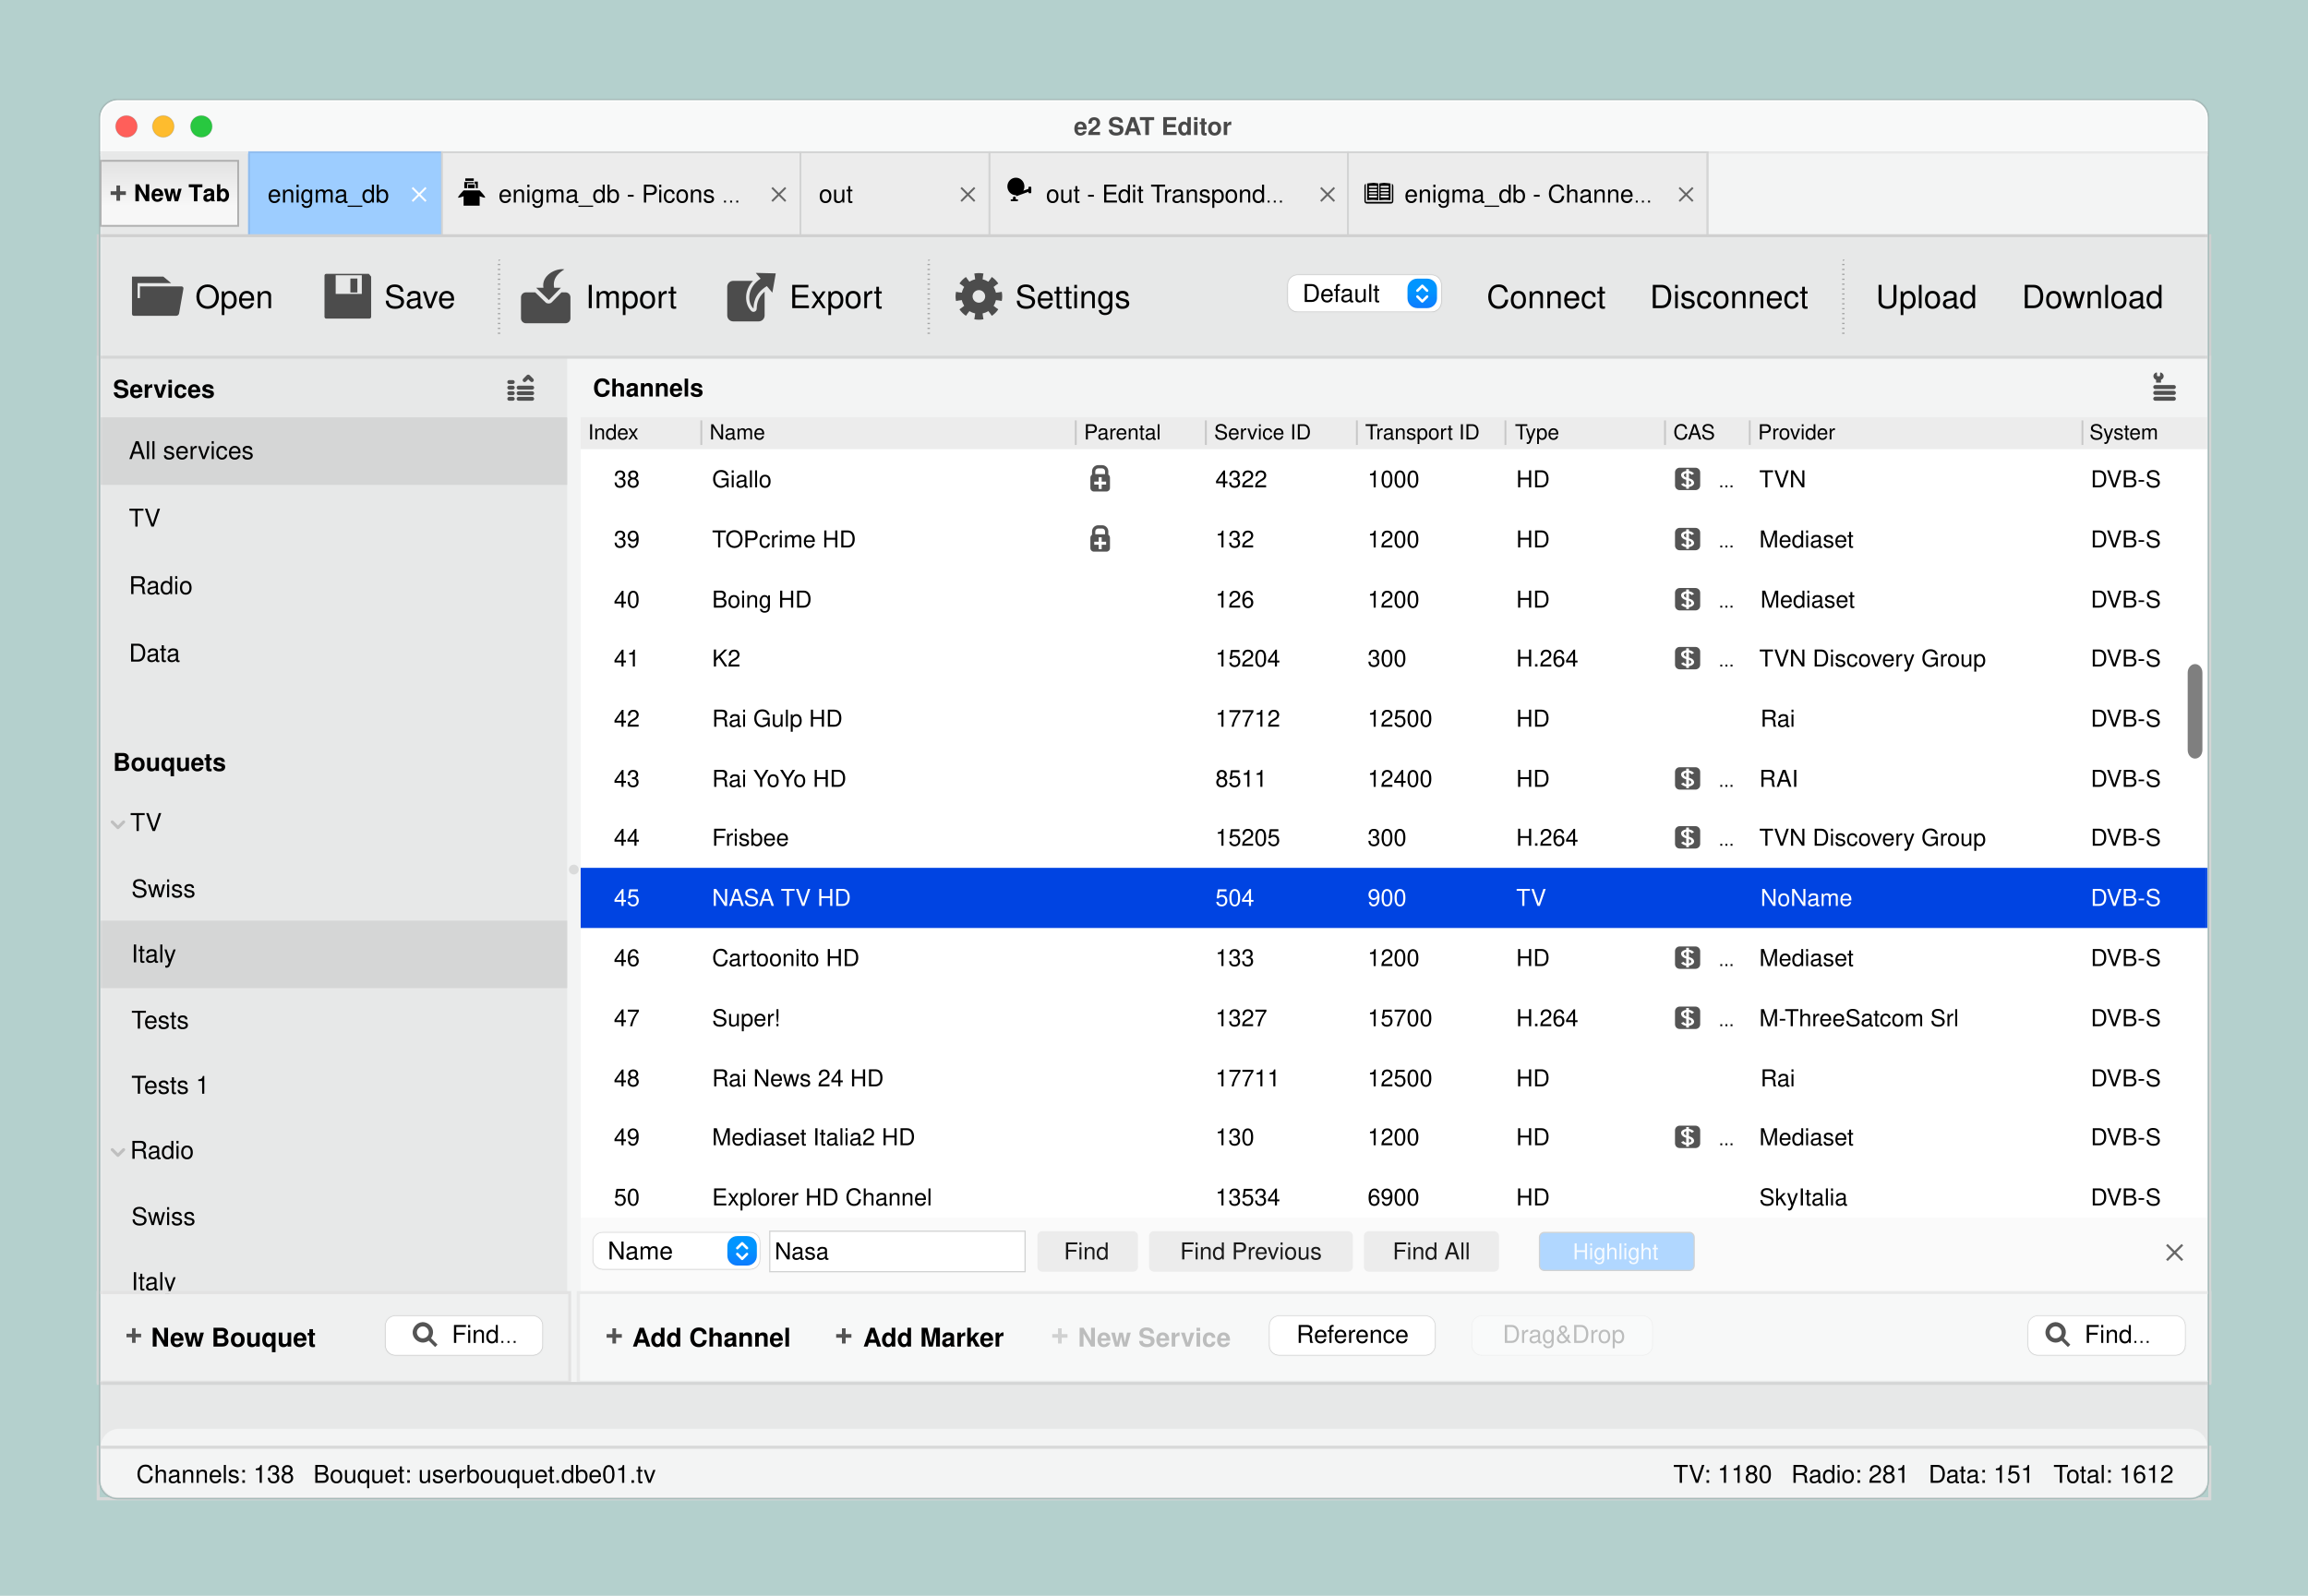
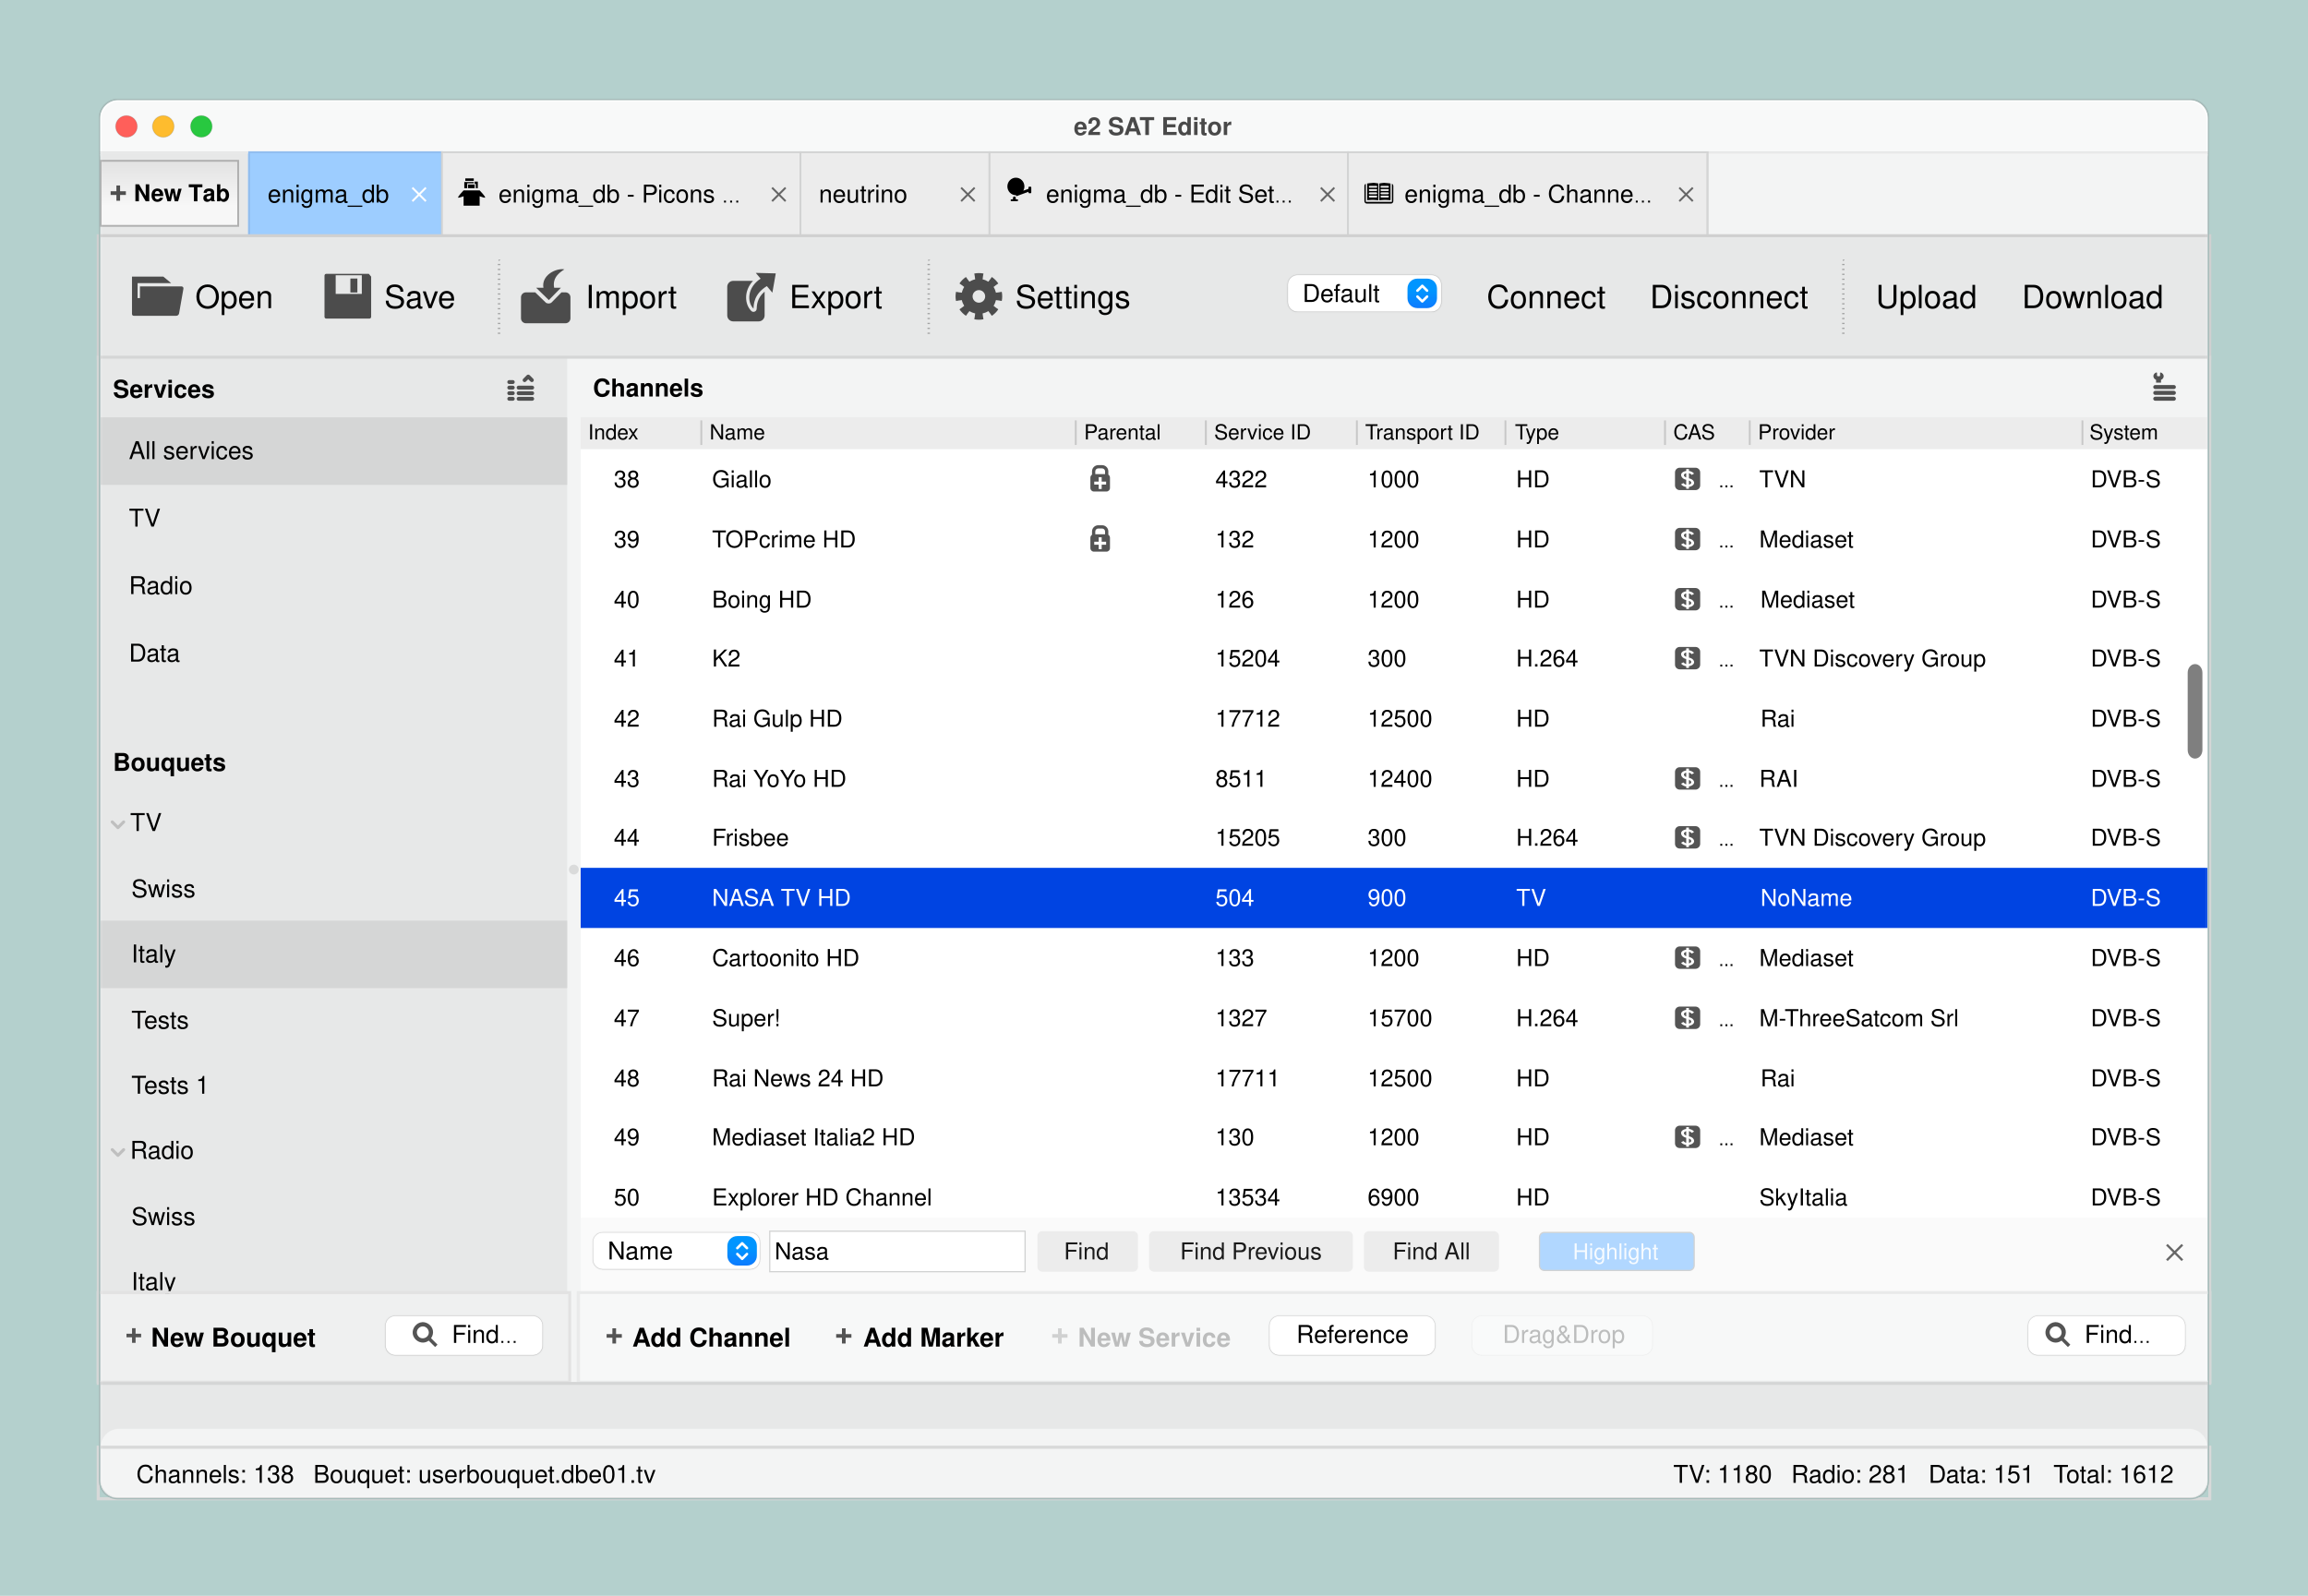
<svg xmlns="http://www.w3.org/2000/svg" viewBox="0 0 1880 1300" style="pointer-events:none;user-select:none">
  <defs>
    <symbol id="aad">
      <path d="M37.75 37.75h18.127v-11.5h-18.127c0 0 0-18.127 0-18.127h-11.5v18.127c0 0-18.127 0-18.127 0v11.5h18.127c0 0 0 18.127 0 18.127h11.5v-18.127z" />
    </symbol>
    <symbol id="cbw">
      <path d="M60 14.973l-3-0.522v35.716c-3.141-0.28-8.021-0.667-11-0.667-0.95 0-2.094 0.039-3.312 0.102-0.962 0.036-2.014 0.106-3.059 0.191-2.678 0.191-5.264 0.428-6.629 0.559v-35.901c0 0 6.61-1.451 9.963-1.451 4 0 14.037 1.451 14.037 1.451l3.001 0.522c1.769 0.819 2.999 2.61 2.999 4.687v32.68c0 2.848-2.312 5.16-5.16 5.16h-51.68c-2.848 0-5.16-2.312-5.16-5.16v-32.68c0-2.077 1.23-3.869 3-4.687l3-0.522c0 0 10.037-1.451 14.037-1.451 3.353 0 9.963 1.451 9.963 1.451v35.901c-1.366-0.131-3.951-0.368-6.629-0.559-1.045-0.085-2.097-0.155-3.059-0.191-1.218-0.063-2.362-0.102-3.312-0.102-2.979 0-7.859 0.387-11 0.667v-35.716l-3 0.522v38.765h56v-38.765zM28.5 42.5c0-1.104-0.896-2-2-2h-14c-1.104 0-2 0.896-2 2s0.896 2 2 2h14c1.104 0 2-0.896 2-2zM53.5 42.5c0-1.104-0.896-2-2-2h-14c-1.104 0-2 0.896-2 2s0.896 2 2 2h14c1.104 0 2-0.896 2-2zM28.5 35.5c0-1.104-0.896-2-2-2h-14c-1.104 0-2 0.896-2 2s0.896 2 2 2h14c1.104 0 2-0.896 2-2zM53.5 35.5c0-1.104-0.896-2-2-2h-14c-1.104 0-2 0.896-2 2s0.896 2 2 2h14c1.104 0 2-0.896 2-2zM28.5 28.5c0-1.104-0.896-2-2-2h-14c-1.104 0-2 0.896-2 2s0.896 2 2 2h14c1.104 0 2-0.896 2-2zM53.5 28.5c0-1.104-0.896-2-2-2h-14c-1.104 0-2 0.896-2 2s0.896 2 2 2h14c1.104 0 2-0.896 2-2zM28.5 21.5c0-1.104-0.896-2-2-2h-14c-1.104 0-2 0.896-2 2s0.896 2 2 2h14c1.104 0 2-0.896 2-2zM53.5 21.5c0-1.104-0.896-2-2-2h-14c-1.104 0-2 0.896-2 2s0.896 2 2 2h14c1.104 0 2-0.896 2-2z" />
    </symbol>
    <symbol id="cce">
      <path d="M62.328 7.276l-5.604-5.604-24.724 24.724c0 0-24.724-24.724-24.724-24.724l-5.604 5.604 24.724 24.724c0 0-24.724 24.724-24.724 24.724l5.604 5.604 24.724-24.724c0 0 24.724 24.724 24.724 24.724l5.604-5.604-24.724-24.724c0 0 24.724-24.724 24.724-24.724z" />
    </symbol>
    <symbol id="cdd">
      <path d="M11.087 56c-5.563 0-10.080-4.517-10.080-10.080v-27.84c0-5.563 4.517-10.080 10.080-10.080h33.84c5.564 0 10.080 4.517 10.080 10.080v27.84c0 5.52-4.446 10.009-9.95 10.079l-33.97 0.001zM30.853 14.994v-4.013h-5.793v4.048c-4.2 0.556-8.106 2.261-9.955 5.037-3.005 4.512 0.906 10.812 7.19 12.99 0.768 0.266 1.722 0.512 2.765 0.768v10.901c-2.614-0.587-4.538-2.424-6.16-3.803l-4.893 2.788 2.091 1.821c2.411 2.055 5.421 3.271 8.962 3.703v3.747h5.793v-3.783c8.228-1.147 14.043-6.861 9.643-12.981-0.763-1.061-1.821-2.027-2.998-2.881-1.734-1.258-4.155-1.986-6.645-2.64v-11.197c2.638 0.575 4.575 2.426 6.207 3.814l4.893-2.788-2.091-1.822c-2.421-2.064-5.447-3.281-9.009-3.709zM30.853 35.422v9.077c3.644-0.894 6.321-3.13 4.366-6.219-0.805-1.273-2.452-2.167-4.366-2.858zM25.060 19.742c-3.624 0.903-6.23 3.15-4.321 6.246 0.873 1.416 2.441 2.336 4.321 3.044v-9.29z" />
    </symbol>
    <symbol id="eet">
      <path d="M56.256 31.057h-42.438c-7.074 0-12.818 5.744-12.818 12.818v61.295c0 7.074 5.744 12.818 12.818 12.818h54.476c7.075 0 12.818-5.744 12.818-12.818v-51.051c-16.616 14.040-16.649 30.281-17.025 36.965-0.151 2.687-1.869 5.034-4.385 5.99s-5.359 0.343-7.257-1.565c-14.421-14.502-16.181-43.133 3.811-64.452zM57.293 90.694c-14.624-14.705-13.039-45.988 15.234-64.344l-10.365-12.362 42.838 1.084-7.263 41.344-11.808-14.082c-28.127 16.992-28.15 39.728-28.636 48.36z" />
    </symbol>
    <symbol id="ift">
      <path d="M87.8 55.714h8.488c5.912 0 10.712 4.753 10.712 10.606v45.074c0 5.854-4.8 10.606-10.712 10.606h-84.576c-5.912 0-10.712-4.752-10.712-10.606v-45.074c0-5.853 4.8-10.606 10.712-10.606h19.788l22.5 21.827c1.413 1.374 4.32 2.133 6.3 2.109 1.98-0.023 4.821-0.828 6.2-2.236l21.3-21.7zM93.982 6.385c-17.881-3.082-49.582 12.531-44.921 39.525h-15.517l27.127 26.376 25.847-26.376h-14.41c-4.833-24.162 15.844-35.121 21.874-39.525z" />
    </symbol>
    <symbol id="lgu">
      <path d="M56.25 57.423c0-2.388-1.939-4.327-4.327-4.327h-39.846c-2.388 0-4.327 1.939-4.327 4.327s1.939 4.327 4.327 4.327c0 0 39.846 0 39.846 0 2.388 0 4.327-1.939 4.327-4.327zM56.25 44.903c0-2.389-1.939-4.328-4.327-4.328h-39.846c-2.388 0-4.327 1.939-4.327 4.328 0 2.388 1.939 4.327 4.327 4.327 0 0 39.846 0 39.846 0 2.388 0 4.327-1.939 4.327-4.327zM56.25 32.382c0-2.388-1.939-4.327-4.327-4.327h-39.846c-2.388 0-4.327 1.939-4.327 4.327s1.939 4.327 4.327 4.327h39.846c2.388 0 4.327-1.939 4.327-4.327zM13.803 19.471v3.446h10.579v-5.844c0.837-0.373 1.624-0.848 2.343-1.41 2.237-1.745 3.347-4.068 3.371-6.392s-1.039-4.671-3.239-6.471v0c-0.887-0.725-1.951-1.273-3.024-1.702l-1.372 0.918-0.062 6.154c-0.003 0.286-0.167 0.503-0.402 0.659-0.376 0.249-0.899 0.364-1.472 0.364h-2.85c-0.565-0.008-1.082-0.142-1.452-0.406-0.242-0.173-0.413-0.406-0.41-0.702 0 0 0.062-6.155 0.062-6.155l-1.348-0.947c-1.083 0.403-2.158 0.924-3.060 1.628-2.237 1.746-3.347 4.068-3.371 6.392-0.023 2.323 1.039 4.671 3.239 6.471 0.725 0.593 1.567 1.067 2.437 1.454 0.016 0.617 0.026 1.607 0.031 2.543z" />
    </symbol>
    <symbol id="ohn">
      <path d="M21 42.973h89.077c2.783 0 4.643 2.26 4.153 5.042l-9.34 52.943c-0.491 2.783-3.149 5.042-5.932 5.042h-91.118c-2.119 0-3.84-1.721-3.84-3.84v-80.16h67.2l16.8 14h-72v32h5v-25.027z" />
    </symbol>
    <symbol id="piw">
      <path d="M14.762 29.23h34.49c0 0 13.928 14.478 11.463 15.596-1.067 0.483-6.127-1.117-11.524-3.087v20.261h-34.389v-20.253c-5.389 1.967-10.437 3.562-11.502 3.079-2.465-1.118 11.462-15.596 11.462-15.596zM36.774 11.359h-20.475v13.19h6.364v-10.552h14.111v-2.638zM38.538 16.635h-14.111v7.914h14.111v-7.914zM45.299 10.4v14.149h-4.283v-9.233h-2.478v-4.916h6.761zM36.632 3.482h-18.173v5.276h18.173v-5.276z" />
    </symbol>
    <symbol id="sje">
      <path d="M114 22v86.16c0 2.119-1.721 3.84-3.84 3.84h-92.32c-2.119 0-3.84-1.721-3.84-3.84v-88.32c0-2.119 1.721-3.84 3.84-3.84h91.16l5 6zM94 59.014v-40h-56v40h56zM84.5 26v30h-15v-30h15z" />
    </symbol>
    <symbol id="skh">
      <path d="M40.023 45.152c-3.477 2.591-7.729 4.192-12.407 4.221-10.406 0.066-20.276-8.26-21.806-18.699-1.731-11.814 7.58-24.164 20.12-25.040 0.561-0.039 1.124-0.055 1.686-0.053 10 0.095 19.38 7.75 21.337 17.619 1.156 5.829-0.437 11.92-3.87 16.758l13.82 13.819-5.128 5.128-13.752-13.753zM27.395 14.645c-6.236 0.060-12 5.17-12.677 11.431-0.588 5.436 2.691 11.076 7.773 13.229 6.62 2.806 15.346-1.167 17.352-8.391 2.055-7.404-3.759-16.031-12.032-16.265-0.139-0.003-0.278-0.004-0.416-0.004z" />
    </symbol>
    <symbol id="slt">
      <path d="M18.504 59c-4.142 0-7.504-3.362-7.504-7.504v-22.326c0-2.67 1.397-5.016 3.5-6.346v-7.052c0-7.368 5.982-13.351 13.351-13.351h8.298c7.369 0 13.351 5.983 13.351 13.351v7.052c2.103 1.33 3.5 3.676 3.5 6.346v22.326c0 4.109-3.31 7.452-7.407 7.503l-27.089 0.001zM44.728 37.712h-9.528v-9.528h-6.4v9.528h-9.528v6.4h9.528v9.528h6.4v-9.528h9.528v-6.4zM42.5 15.772c0-3.505-2.846-6.351-6.351-6.351h-8.298c-3.505 0-6.351 2.846-6.351 6.351v5.895h21v-5.895z" />
    </symbol>
    <symbol id="smu">
      <path d="M19.144 57.582c0-2.301-1.868-4.169-4.169-4.169 0 0-7.557 0-7.557 0-2.3 0-4.168 1.868-4.168 4.169s1.868 4.168 4.168 4.168c0 0 7.557 0 7.557 0 2.301 0 4.169-1.868 4.169-4.168zM60.75 57.582c0-2.301-1.868-4.169-4.168-4.169 0 0-29.147 0-29.147 0-2.301 0-4.169 1.868-4.169 4.169s1.868 4.168 4.169 4.168c0 0 29.147 0 29.147 0 2.3 0 4.168-1.868 4.168-4.168zM19.144 45.617c0-2.301-1.868-4.169-4.169-4.169h-7.557c-2.3 0-4.168 1.868-4.168 4.169s1.868 4.168 4.168 4.168h7.557c2.301 0 4.169-1.867 4.169-4.168zM60.75 45.617c0-2.301-1.868-4.169-4.168-4.169h-29.147c-2.301 0-4.169 1.868-4.169 4.169s1.868 4.168 4.169 4.168h29.147c2.3 0 4.168-1.867 4.168-4.168zM19.144 33.652c0-2.3-1.868-4.168-4.169-4.168 0 0-7.557 0-7.557 0-2.3 0-4.168 1.868-4.168 4.168 0 2.301 1.868 4.169 4.168 4.169 0 0 7.557 0 7.557 0 2.301 0 4.169-1.868 4.169-4.169zM60.75 33.652c0-2.3-1.868-4.168-4.168-4.168 0 0-29.147 0-29.147 0-2.301 0-4.169 1.868-4.169 4.168 0 2.301 1.868 4.169 4.169 4.169 0 0 29.147 0 29.147 0 2.3 0 4.168-1.868 4.168-4.169zM19.144 21.688c0-2.301-1.868-4.169-4.169-4.169 0 0-7.557 0-7.557 0-2.3 0-4.168 1.868-4.168 4.169 0 2.3 1.868 4.168 4.168 4.168 0 0 7.557 0 7.557 0 2.301 0 4.169-1.868 4.169-4.168zM48.088 15.692l4.859 4.858c1.614 1.614 4.234 1.614 5.848 0 1.613-1.613 1.613-4.234 0-5.847 0 0-7.711-7.711-7.711-7.711-0.825-0.825-1.914-1.228-2.996-1.21-1.082-0.018-2.17 0.385-2.995 1.21 0 0-7.711 7.711-7.711 7.711-1.614 1.613-1.614 4.234 0 5.847s4.234 1.614 5.847 0l4.859-4.858z" />
    </symbol>
    <symbol id="sns">
      <path d="M73.934 15.359c-6.491-1.302-13.177-1.302-19.668 0 0.828 4.128 1.452 8.287 1.871 12.477-4.352 0.948-8.5 2.666-12.249 5.073-2.666-3.259-5.165-6.641-7.499-10.146-5.511 3.67-10.238 8.397-13.908 13.908 3.505 2.334 6.887 4.834 10.146 7.499-2.407 3.749-4.125 7.897-5.073 12.249-4.19-0.419-8.349-1.043-12.477-1.871-1.303 6.491-1.303 13.177 0 19.668 4.128-0.828 8.287-1.452 12.477-1.871 0.948 4.352 2.666 8.501 5.073 12.249-3.259 2.666-6.641 5.165-10.146 7.499 3.67 5.511 8.397 10.238 13.908 13.908 2.334-3.505 4.833-6.887 7.499-10.146 3.749 2.407 7.897 4.125 12.249 5.074-0.419 4.189-1.043 8.348-1.871 12.476 6.491 1.303 13.177 1.303 19.668 0-0.828-4.128-1.452-8.287-1.871-12.476 4.352-0.949 8.5-2.667 12.249-5.074 2.666 3.259 5.165 6.641 7.499 10.146 5.511-3.67 10.238-8.397 13.908-13.908-3.505-2.334-6.887-4.833-10.146-7.499 2.407-3.748 4.125-7.897 5.073-12.249 4.19 0.419 8.349 1.043 12.477 1.871 1.303-6.491 1.303-13.177 0-19.668-4.128 0.828-8.287 1.452-12.477 1.871-0.948-4.352-2.666-8.5-5.073-12.249 3.259-2.665 6.641-5.165 10.146-7.499-3.67-5.511-8.397-10.238-13.908-13.908-2.334 3.505-4.833 6.887-7.499 10.146-3.749-2.407-7.897-4.125-12.249-5.073 0.419-4.19 1.043-8.349 1.871-12.477zM64.1 50.882c7.451 0 13.5 6.049 13.5 13.5s-6.049 13.5-13.5 13.5c-7.451 0-13.5-6.049-13.5-13.5s6.049-13.5 13.5-13.5z" />
    </symbol>
    <symbol id="tow">
      <path d="M18.707 48.333h-3c-1.104 0-2 0.897-2 2s0.896 2 2 2h12c1.104 0 2-0.896 2-2s-0.896-2-2-2h-3v-3c0-1.655-1.344-3-3-3s-3 1.345-3 3v3zM25.286 39.498c-0.095 0.001-0.19 0.002-0.286 0.002-10.072 0-18.25-8.402-18.25-18.75s8.178-18.75 18.25-18.75c10.072 0 18.25 8.402 18.25 18.75 0 3.307-0.835 6.416-2.301 9.115l11.051-4.023v-3.071c0-0.828 0.672-1.5 1.5-1.5h3c0.828 0 1.5 0.672 1.5 1.5v11c0 0.828-0.672 1.5-1.5 1.5h-3c-0.828 0-1.5-0.672-1.5-1.5v-1.543l-25.926 9.436-0.788-2.166z" />
    </symbol>
    <symbol id="apm">
      <path d="M32 13.243c-1.668 0-3.336 0.635-4.608 1.907l-24.485 24.485c-2.543 2.543-2.543 6.672 0 9.215s6.672 2.543 9.215 0l19.878-19.878 19.878 19.878c2.543 2.543 6.672 2.543 9.215 0s2.543-6.672 0-9.215l-24.485-24.485c-1.272-1.272-2.94-1.907-4.608-1.907z" />
    </symbol>
    <linearGradient id="bqm" x1="0" y1="0" x2="0" y2="1">
      <stop offset="0" style="stop-color:#e2e2e2" />
      <stop offset="0.7" style="stop-color:#f7f7f7" />
    </linearGradient>
    <linearGradient id="brm" x1="0" y1="0" x2="0" y2="1">
      <stop offset="0" style="stop-color:#000;stop-opacity:0.15" />
      <stop offset="1" style="stop-color:#000;stop-opacity:0.19" />
    </linearGradient>
    <linearGradient id="bsm" x1="0" y1="0" x2="0" y2="1">
      <stop offset="0.4" style="stop-color:#0095ff" />
      <stop offset="1" style="stop-color:#0d7bff" />
    </linearGradient>
    <filter id="btm" color-interpolation-filters="sRGB">
      <feDropShadow dx="0" dy="1.5" stdDeviation="1" flood-opacity="0.06" />
      <feDropShadow dx="0" dy="0" stdDeviation="0.8" flood-opacity="0.2" />
    </filter>
  </defs>
  <rect x="0" y="0" width="1880" height="1300" style="fill:#b4d0cd" />
  <g style="font-family:'Helvetica Neue',sans-serif-light,Helvetica,sans-serif">
    <rect x="81" y="81" width="1718" height="1140" rx="15" style="fill:#e7e8e8;stroke:#a6bbb9;stroke-width:1px" />
    <rect x="82" y="82" width="1716" height="57" rx="15" style="fill:#f8f9f9;stroke:#fff;stroke-width:1px;clip-path:inset(0px 0px 15px)" />
    <rect x="81" y="124" width="1718" height="1" style="fill:none;stroke:#cdcece;stroke-width:0.5px" />
    <text x="82" y="82" dx="857" dy="28" text-anchor="middle" style="font-family:'Helvetica Neue',Helvetica,sans-serif;font-weight:bold;font-size:20px;fill:#494949">e2 SAT Editor</text>
    <ellipse cx="103" cy="103" rx="8.8" style="fill:#ff5f5a;stroke:#000;stroke-opacity:0.1" />
    <ellipse cx="133" cy="103" rx="8.8" style="fill:#febc2e;stroke:#000;stroke-opacity:0.1" />
    <ellipse cx="164" cy="103" rx="8.8" style="fill:#28c840;stroke:#000;stroke-opacity:0.1" />
    <rect x="82" y="125" width="1716" height="67" style="fill:#f3f4f4" />
    <rect x="82" y="125" width="120" height="67" style="fill:#e7e8e8" />
    <rect x="82" y="131" width="112" height="53" rx="0" style="fill:url(#bqm);stroke:#afafaf;stroke-width:1.5px" />
    <g transform="matrix(0.26,0,0,0.26,88,149)">
      <use href="#aad" style="fill:#4f4f4f" />
    </g>
    <text x="82" y="131" dx="27" dy="33" style="font-weight:bold;font-size:19px;fill:#000">New <tspan>T</tspan>ab</text>
    <rect x="202" y="125" width="1" height="67" style="fill:#95c1f1" />
    <rect x="203" y="124" width="157" height="69" style="fill:#9dcdff;stroke:#91bdef;stroke-width:1.5px;clip-path:inset(1px 0px)" />
    <text x="203" y="124" dx="15" dy="41" style="font-size:20px;fill:#000">enigma_db</text>
    <g transform="matrix(0.2,0,0,0.2,335,152)">
      <use href="#cce" style="fill:#fff" />
    </g>
    <rect x="360" y="124" width="292" height="69" style="fill:#ececec;stroke:#d2d3d3;stroke-width:1.5px;clip-path:inset(1px 0px)" />
    <g transform="matrix(0.38,0,0,0.38,372,144)">
      <use href="#piw" fill="#000" />
    </g>
    <text x="360" y="124" dx="46" dy="41" style="font-size:20px;fill:#000">enigma_db - Picons <tspan style="font-size:15px">…</tspan>
    </text>
    <g transform="matrix(0.2,0,0,0.2,628,152)">
      <use href="#cce" style="fill:#666" />
    </g>
    <rect x="652" y="124" width="154" height="69" style="fill:#ececec;stroke:#d2d3d3;stroke-width:1.5px;clip-path:inset(1px 0px)" />
-     <text x="652" y="124" dx="15" dy="41" style="font-size:20px;fill:#000">out</text>
+     <text x="652" y="124" dx="15" dy="41" style="font-size:20px;fill:#000">neutrino</text>
    <g transform="matrix(0.2,0,0,0.2,782,152)">
      <use href="#cce" style="fill:#666" />
    </g>
    <rect x="806" y="124" width="292" height="69" style="fill:#ececec;stroke:#d2d3d3;stroke-width:1.5px;clip-path:inset(1px 0px)" />
    <g transform="matrix(0.38,0,0,0.38,818,144)">
      <use href="#tow" fill="#000" />
    </g>
-     <text x="806" y="124" dx="46" dy="41" style="font-size:20px;fill:#000">out - Edit Transpond<tspan style="font-size:15px">…</tspan>
+     <text x="806" y="124" dx="46" dy="41" style="font-size:20px;fill:#000">enigma_db - Edit Set<tspan style="font-size:15px">…</tspan>
    </text>
    <g transform="matrix(0.2,0,0,0.2,1075,152)">
      <use href="#cce" style="fill:#666" />
    </g>
    <rect x="1098" y="124" width="293" height="69" style="fill:#ececec;stroke:#d2d3d3;stroke-width:1.5px;clip-path:inset(1px 0px)" />
    <g transform="matrix(0.38,0,0,0.38,1111,144)">
      <use href="#cbw" fill="#000" />
    </g>
    <text x="1098" y="124" dx="46" dy="41" style="font-size:20px;fill:#000">enigma_db - Channe<tspan style="font-size:15px">…</tspan>
    </text>
    <g transform="matrix(0.2,0,0,0.2,1367,152)">
      <use href="#cce" style="fill:#666" />
    </g>
    <rect x="1390" y="125" width="1" height="67" style="fill:#d5d6d6" />
    <rect x="82" y="192" width="1716" height="100" style="fill:#e7e8e8" />
    <g transform="matrix(0.38,0,0,0.38,106,217)">
      <use href="#ohn" style="fill:#4c4c4c" />
    </g>
    <text x="90" y="192" dx="69" dy="59" style="font-size:26px;fill:#000">Open</text>
    <g transform="matrix(0.38,0,0,0.38,259,217)">
      <use href="#sje" style="fill:#4c4c4c" />
    </g>
    <text x="244" y="192" dx="69" dy="59" style="font-size:26px;fill:#000">Save</text>
    <rect x="406" y="212" width="1" height="61" style="fill:none;stroke:#000;stroke-opacity:0.3;stroke-dasharray:1px,3px" />
    <g transform="matrix(0.38,0,0,0.38,424,217)">
      <use href="#ift" style="fill:#4c4c4c" />
    </g>
    <text x="408" y="192" dx="69" dy="59" style="font-size:26px;fill:#000">Import</text>
    <g transform="matrix(0.38,0,0,0.38,592,217)">
      <use href="#eet" style="fill:#4c4c4c" />
    </g>
    <text x="574" y="192" dx="69" dy="59" style="font-size:26px;fill:#000">Export</text>
    <rect x="756" y="212" width="1" height="61" style="fill:none;stroke:#000;stroke-opacity:0.3;stroke-dasharray:1px,3px" />
    <g transform="matrix(0.38,0,0,0.38,773,217)">
      <use href="#sns" style="fill:#4c4c4c" />
    </g>
    <text x="758" y="192" dx="69" dy="59" style="font-size:26px;fill:#000">Settings</text>
    <rect x="1049" y="224" width="125" height="30" rx="8" style="fill:#fff;stroke:url(#brm);stroke-width:0.4px;filter:url(#btm)" />
    <rect x="1146.5" y="227" width="24" height="24" rx="8" style="fill:url(#bsm);stroke:url(#brm);stroke-opacity:0.06;stroke-width:2px" />
    <g transform="matrix(0.16,0,0,0.16,1153.4,229.7)">
      <use href="#apm" style="fill:#fff" />
    </g>
    <g transform="matrix(0.16,0,0,-0.16,1153.4,248.7)">
      <use href="#apm" style="fill:#fff" />
    </g>
    <text x="1049" y="224" dx="12" dy="22" style="font-size:20px;fill:#000">Default</text>
    <text x="1196" y="192" dx="15" dy="59" style="font-size:26px;fill:#000">Connect</text>
    <text x="1329" y="192" dx="15" dy="59" style="font-size:26px;fill:#000">Disconnect</text>
    <rect x="1501" y="212" width="1" height="61" style="fill:none;stroke:#000;stroke-opacity:0.3;stroke-dasharray:1px,3px" />
    <text x="1513" y="192" dx="15" dy="59" style="font-size:26px;fill:#000">Upload</text>
    <text x="1632" y="192" dx="15" dy="59" style="font-size:26px;fill:#000">Download</text>
    <rect x="80" y="192" width="1720" height="100" style="fill:none;stroke:#d0d0d0;stroke-width:2.4px;clip-path:inset(0px 2px)" />
    <rect x="82" y="291" width="1716" height="835" style="fill:#f3f4f4" />
    <rect x="82" y="291" width="380" height="835" style="fill:#e7e8e8" />
    <text x="82" y="291" dx="10" dy="33" style="font-weight:bold;font-size:20px;fill:#000">Services</text>
    <g transform="matrix(0.38,0,0,0.38,412,303)">
      <use href="#smu" style="fill:#505050" />
    </g>
    <rect x="82" y="340" width="380" height="55" style="fill:#d5d6d6" />
    <text x="82" y="340" dx="23" dy="34" style="font-size:20px;fill:#000">All services</text>
    <text x="82" y="395" dx="23" dy="34" style="font-size:20px;fill:#000">TV</text>
    <text x="82" y="450" dx="23" dy="34" style="font-size:20px;fill:#000">Radio</text>
    <text x="82" y="505" dx="23" dy="34" style="font-size:20px;fill:#000">Data</text>
    <text x="82" y="595" dx="10" dy="33" style="font-weight:bold;font-size:20px;fill:#000">Bouquets</text>
    <text x="82" y="643" dx="24" dy="34" style="font-size:20px;fill:#000">TV</text>
    <g transform="matrix(0.19,0,0,-0.19,90,678)">
      <use href="#apm" style="fill:#bfbfbf" />
    </g>
    <text x="82" y="697" dx="25" dy="34" style="font-size:20px;fill:#000">Swiss</text>
    <rect x="82" y="750" width="380" height="55" style="fill:#d5d6d6" />
    <text x="82" y="750" dx="25" dy="34" style="font-size:20px;fill:#000">Italy</text>
    <text x="82" y="804" dx="25" dy="34" style="font-size:20px;fill:#000">Tests</text>
    <text x="82" y="857" dx="25" dy="34" style="font-size:20px;fill:#000">Tests 1</text>
    <text x="82" y="910" dx="24" dy="34" style="font-size:20px;fill:#000">Radio</text>
    <g transform="matrix(0.19,0,0,-0.19,90,945)">
      <use href="#apm" style="fill:#bfbfbf" />
    </g>
    <text x="82" y="964" dx="25" dy="34" style="font-size:20px;fill:#000">Swiss</text>
    <text x="82" y="1017" dx="25" dy="34" style="font-size:20px;fill:#000">Italy</text>
    <rect x="82" y="1054" width="380" height="73" style="fill:#eff0f0" />
    <rect x="80" y="1053" width="384" height="73" style="fill:none;stroke:#e2e2e2;stroke-width:2.4px;clip-path:inset(0px 2px 2px)" />
    <g transform="matrix(0.25,0,0,0.25,101,1080)">
      <use href="#aad" style="fill:#545454" />
    </g>
    <text x="95" y="1064" dx="28" dy="33" style="font-weight:bold;font-size:21px;fill:#000">New Bouquet</text>
    <rect x="314" y="1072" width="128" height="32" rx="8" style="fill:#fff;stroke:url(#brm);stroke-width:0.4px;filter:url(#btm)" />
    <g transform="matrix(0.38,0,0,0.38,334,1075)">
      <use href="#skh" style="fill:#545454" />
    </g>
    <text x="314" y="1072" dx="54" dy="22" style="font-size:20px;fill:#000">Find<tspan style="font-size:15px">…</tspan>
    </text>
    <ellipse cx="467.4" cy="708.4" rx="4" style="fill:#dadbdb" />
    <text x="473" y="291" dx="10" dy="32" style="font-weight:bold;font-size:20px;fill:#000">Channels</text>
    <g transform="matrix(0.38,0,0,0.38,1751,303)">
      <use href="#lgu" style="fill:#505050" />
    </g>
    <rect x="473" y="340" width="1325" height="26" style="fill:#ececec" />
    <text x="473" y="340" dy="18" style="font-size:17px;fill:#000">
      <tspan x="479">Index</tspan>
      <tspan x="578">Name</tspan>
      <tspan x="883">Parental</tspan>
      <tspan x="989">Service ID</tspan>
      <tspan x="1112">Transport ID</tspan>
      <tspan x="1234">Type</tspan>
      <tspan x="1363">CAS</tspan>
      <tspan x="1432">Provider</tspan>
      <tspan x="1702">System</tspan>
    </text>
    <rect x="571" y="343" width="0.5" height="19" style="fill:none;stroke:#c7c7c7;stroke-width:1px" />
    <rect x="876" y="343" width="0.5" height="19" style="fill:none;stroke:#c7c7c7;stroke-width:1px" />
    <rect x="982" y="343" width="0.5" height="19" style="fill:none;stroke:#c7c7c7;stroke-width:1px" />
    <rect x="1105" y="343" width="0.5" height="19" style="fill:none;stroke:#c7c7c7;stroke-width:1px" />
    <rect x="1226" y="343" width="0.5" height="19" style="fill:none;stroke:#c7c7c7;stroke-width:1px" />
    <rect x="1356" y="343" width="0.5" height="19" style="fill:none;stroke:#c7c7c7;stroke-width:1px" />
    <rect x="1425" y="343" width="0.5" height="19" style="fill:none;stroke:#c7c7c7;stroke-width:1px" />
    <rect x="1696" y="343" width="0.5" height="19" style="fill:none;stroke:#c7c7c7;stroke-width:1px" />
    <rect x="473" y="366" width="1325" height="687" style="fill:#fff" />
    <rect x="473" y="707" width="1325" height="49" style="fill:#0044e2" />
    <text x="473" y="366" dy="31" style="font-size:19px;fill:#000">
      <tspan x="500">38</tspan>
      <tspan x="580">Giallo</tspan>
      <tspan x="990">4322</tspan>
      <tspan x="1114">1000</tspan>
      <tspan x="1235">HD</tspan>
      <tspan x="1400" style="font-size:15px">...</tspan>
      <tspan x="1433">TVN</tspan>
      <tspan x="1703">DVB-S</tspan>
    </text>
    <g transform="matrix(0.38,0,0,0.38,884,378)">
      <use href="#slt" style="fill:#545454" />
    </g>
    <g transform="matrix(0.38,0,0,0.38,1364,378)">
      <use href="#cdd" style="fill:#545454" />
    </g>
    <text x="473" y="415" dy="31" style="font-size:19px;fill:#000">
      <tspan x="500">39</tspan>
      <tspan x="580">TOPcrime HD</tspan>
      <tspan x="990">132</tspan>
      <tspan x="1114">1200</tspan>
      <tspan x="1235">HD</tspan>
      <tspan x="1400" style="font-size:15px">...</tspan>
      <tspan x="1433">Mediaset</tspan>
      <tspan x="1703">DVB-S</tspan>
    </text>
    <g transform="matrix(0.38,0,0,0.38,884,427)">
      <use href="#slt" style="fill:#545454" />
    </g>
    <g transform="matrix(0.38,0,0,0.38,1364,427)">
      <use href="#cdd" style="fill:#545454" />
    </g>
    <text x="473" y="464" dy="31" style="font-size:19px;fill:#000">
      <tspan x="500">40</tspan>
      <tspan x="580">Boing HD</tspan>
      <tspan x="990">126</tspan>
      <tspan x="1114">1200</tspan>
      <tspan x="1235">HD</tspan>
      <tspan x="1400" style="font-size:15px">...</tspan>
      <tspan x="1434">Mediaset</tspan>
      <tspan x="1703">DVB-S</tspan>
    </text>
    <g transform="matrix(0.38,0,0,0.38,1364,476)">
      <use href="#cdd" style="fill:#545454" />
    </g>
    <text x="473" y="512" dy="31" style="font-size:19px;fill:#000">
      <tspan x="500">41</tspan>
      <tspan x="580">K2</tspan>
      <tspan x="990">15204</tspan>
      <tspan x="1114">300</tspan>
      <tspan x="1235">H.264</tspan>
      <tspan x="1400" style="font-size:15px">...</tspan>
      <tspan x="1433">TVN Discovery Group</tspan>
      <tspan x="1703">DVB-S</tspan>
    </text>
    <g transform="matrix(0.38,0,0,0.38,1364,524)">
      <use href="#cdd" style="fill:#545454" />
    </g>
    <text x="473" y="561" dy="31" style="font-size:19px;fill:#000">
      <tspan x="500">42</tspan>
      <tspan x="580">Rai Gulp HD</tspan>
      <tspan x="990">17712</tspan>
      <tspan x="1114">12500</tspan>
      <tspan x="1235">HD</tspan>
      <tspan x="1400" />
      <tspan x="1434">Rai</tspan>
      <tspan x="1703">DVB-S</tspan>
    </text>
    <text x="473" y="610" dy="31" style="font-size:19px;fill:#000">
      <tspan x="500">43</tspan>
      <tspan x="580">Rai YoYo HD</tspan>
      <tspan x="990">8511</tspan>
      <tspan x="1114">12400</tspan>
      <tspan x="1235">HD</tspan>
      <tspan x="1400" style="font-size:15px">...</tspan>
      <tspan x="1433">RAI</tspan>
      <tspan x="1703">DVB-S</tspan>
    </text>
    <g transform="matrix(0.38,0,0,0.38,1364,622)">
      <use href="#cdd" style="fill:#545454" />
    </g>
    <text x="473" y="658" dy="31" style="font-size:19px;fill:#000">
      <tspan x="500">44</tspan>
      <tspan x="580">Frisbee</tspan>
      <tspan x="990">15205</tspan>
      <tspan x="1114">300</tspan>
      <tspan x="1235">H.264</tspan>
      <tspan x="1400" style="font-size:15px">...</tspan>
      <tspan x="1433">TVN Discovery Group</tspan>
      <tspan x="1703">DVB-S</tspan>
    </text>
    <g transform="matrix(0.38,0,0,0.38,1364,670)">
      <use href="#cdd" style="fill:#545454" />
    </g>
    <text x="473" y="707" dy="31" style="font-size:19px;fill:#fff">
      <tspan x="500">45</tspan>
      <tspan x="580">NASA TV HD</tspan>
      <tspan x="990">504</tspan>
      <tspan x="1114">900</tspan>
      <tspan x="1235">TV</tspan>
      <tspan x="1434">NoName</tspan>
      <tspan x="1703">DVB-S</tspan>
    </text>
    <text x="473" y="756" dy="31" style="font-size:19px;fill:#000">
      <tspan x="500">46</tspan>
      <tspan x="580">Cartoonito HD</tspan>
      <tspan x="990">133</tspan>
      <tspan x="1114">1200</tspan>
      <tspan x="1235">HD</tspan>
      <tspan x="1400" style="font-size:15px">...</tspan>
      <tspan x="1433">Mediaset</tspan>
      <tspan x="1703">DVB-S</tspan>
    </text>
    <g transform="matrix(0.38,0,0,0.38,1364,768)">
      <use href="#cdd" style="fill:#545454" />
    </g>
    <text x="473" y="805" dy="31" style="font-size:19px;fill:#000">
      <tspan x="500">47</tspan>
      <tspan x="580">Super!</tspan>
      <tspan x="990">1327</tspan>
      <tspan x="1114">15700</tspan>
      <tspan x="1235">H.264</tspan>
      <tspan x="1400" style="font-size:15px">...</tspan>
      <tspan x="1433">M-ThreeSatcom Srl</tspan>
      <tspan x="1703">DVB-S</tspan>
    </text>
    <g transform="matrix(0.38,0,0,0.38,1364,817)">
      <use href="#cdd" style="fill:#545454" />
    </g>
    <text x="473" y="854" dy="31" style="font-size:19px;fill:#000">
      <tspan x="500">48</tspan>
      <tspan x="580">Rai News 24 HD</tspan>
      <tspan x="990">17711</tspan>
      <tspan x="1114">12500</tspan>
      <tspan x="1235">HD</tspan>
      <tspan x="1434">Rai</tspan>
      <tspan x="1703">DVB-S</tspan>
    </text>
    <text x="473" y="902" dy="31" style="font-size:19px;fill:#000">
      <tspan x="500">49</tspan>
      <tspan x="580">Mediaset Italia2 HD</tspan>
      <tspan x="990">130</tspan>
      <tspan x="1114">1200</tspan>
      <tspan x="1235">HD</tspan>
      <tspan x="1400" style="font-size:15px">...</tspan>
      <tspan x="1433">Mediaset</tspan>
      <tspan x="1703">DVB-S</tspan>
    </text>
    <g transform="matrix(0.38,0,0,0.38,1364,914)">
      <use href="#cdd" style="fill:#545454" />
    </g>
    <text x="473" y="951" dy="31" style="font-size:19px;fill:#000">
      <tspan x="500">50</tspan>
      <tspan x="580">Explorer HD Channel</tspan>
      <tspan x="990">13534</tspan>
      <tspan x="1114">6900</tspan>
      <tspan x="1235">HD</tspan>
      <tspan x="1433">SkyItalia</tspan>
      <tspan x="1703">DVB-S</tspan>
    </text>
    <rect x="1782" y="541" width="12" height="77" rx="7" style="fill:#7f7f7f" />
    <rect x="473" y="992" width="1325" height="61" style="fill:#fafafa" />
    <rect x="483" y="1004" width="136" height="30" rx="8" style="fill:#fff;stroke:url(#brm);stroke-width:0.4px;filter:url(#btm)" />
    <text x="483" y="1004" dx="12" dy="22" style="font-size:20px;fill:#000">Name</text>
    <rect x="592.5" y="1007" width="24" height="24" rx="8" style="fill:url(#bsm);stroke:url(#brm);stroke-opacity:0.06;stroke-width:2px" />
    <g transform="matrix(0.16,0,0,0.16,599.4,1009.7)">
      <use href="#apm" style="fill:#fff" />
    </g>
    <g transform="matrix(0.16,0,0,-0.16,599.4,1028.7)">
      <use href="#apm" style="fill:#fff" />
    </g>
    <rect x="627" y="1003" width="208" height="33" rx="0" style="fill:#fff;stroke:#d1d2d2;stroke-width:1px" />
    <text x="627" y="1003" dx="4" dy="23" style="font-size:19px;fill:#000">Nasa</text>
    <rect x="845" y="1003" width="82" height="33" rx="4" style="fill:#ececec" />
    <text x="845" y="1003" dx="40" dy="23" text-anchor="middle" style="font-size:19px;fill:#000;fill-opacity:0.89">Find</text>
    <rect x="936" y="1003" width="166" height="33" rx="4" style="fill:#ececec" />
    <text x="936" y="1003" dx="83" dy="23" text-anchor="middle" style="font-size:19px;fill:#000;fill-opacity:0.89">Find Previous</text>
    <rect x="1111" y="1003" width="110" height="33" rx="4" style="fill:#ececec" />
    <text x="1111" y="1003" dx="55" dy="23" text-anchor="middle" style="font-size:19px;fill:#000;fill-opacity:0.89">Find All</text>
    <rect x="1254" y="1004" width="126" height="31" rx="4" style="fill:#b1d7ff;stroke:#d1d2d2;stroke-width:1px" />
    <text x="1254" y="1004" dx="62" dy="22" text-anchor="middle" style="font-size:18px;fill:#fff;fill-opacity:0.9">Highlight</text>
    <g transform="matrix(0.23,0,0,0.23,1764,1013)">
      <use href="#cce" style="fill:#666" />
    </g>
    <rect x="473" y="1054" width="1325" height="73" style="fill:#f7f8f8" />
    <rect x="471" y="1053" width="1329" height="73" style="fill:none;stroke:#e9eaea;stroke-width:2.4px;clip-path:inset(0px 2px 2px)" />
    <g transform="matrix(0.26,0,0,0.26,492,1080)">
      <use href="#aad" style="fill:#545454" />
    </g>
    <text x="487" y="1064" dx="28" dy="33" style="font-weight:bold;font-size:21px;fill:#000">Add Channel</text>
    <g transform="matrix(0.26,0,0,0.26,679,1080)">
      <use href="#aad" style="fill:#545454" />
    </g>
    <text x="675" y="1064" dx="28" dy="33" style="font-weight:bold;font-size:21px;fill:#000">Add Marker</text>
    <g style="opacity:0.24">
      <g transform="matrix(0.26,0,0,0.26,855,1080)">
        <use href="#aad" style="fill:#545454" />
      </g>
      <text x="850" y="1064" dx="28" dy="33" style="font-weight:bold;font-size:21px;fill:#000">New Service</text>
    </g>
    <rect x="1034" y="1072" width="135" height="32" rx="8" style="fill:#fff;stroke:url(#brm);stroke-width:0.4px;filter:url(#btm)" />
    <text x="1034" y="1072" dx="22" dy="22" style="font-size:20px;fill:#000">Reference</text>
    <g style="opacity:0.24">
      <rect x="1199" y="1072" width="147" height="32" rx="8" style="fill:#fff;stroke:url(#brm);stroke-width:0.4px;filter:url(#btm)" />
      <text x="1199" y="1072" dx="25" dy="22" style="font-size:20px;fill:#000">Drag&amp;Drop</text>
    </g>
    <rect x="1652" y="1072" width="128" height="32" rx="8" style="fill:#fff;stroke:url(#brm);stroke-width:0.4px;filter:url(#btm)" />
    <g transform="matrix(0.38,0,0,0.38,1664,1075)">
      <use href="#skh" style="fill:#545454" />
    </g>
    <text x="1652" y="1072" dx="46" dy="22" style="font-size:20px;fill:#000">
      <tspan>F</tspan>ind<tspan style="font-size:15px">…</tspan>
    </text>
    <rect x="80" y="291" width="1720" height="836" style="fill:none;stroke:#d5d6d6;stroke-width:2.4px;clip-path:inset(0px 2px)" />
    <rect x="82" y="1164" width="1716" height="56" rx="15" style="fill:#f3f4f4;clip-path:inset(15px 0px 0px)" />
    <rect x="80" y="1179" width="1720" height="42" style="fill:none;stroke:#d8d9d9;stroke-width:2.5px;clip-path:inset(0px 2px 2px)" />
    <text x="82" y="1179" dx="29" dy="29" style="font-size:20px;fill:#000">
      <tspan>Channels: 138</tspan>
      <tspan dx="10">Bouquet: userbouquet.dbe01.tv</tspan>
    </text>
    <text x="82" y="1179" dx="1281" dy="29" style="font-size:20px;fill:#000">
      <tspan>TV: 1180</tspan>
      <tspan dx="10">Radio: 281</tspan>
      <tspan dx="10">Data: 151</tspan>
      <tspan dx="10">Total: 1612</tspan>
    </text>
    <rect x="81" y="81" width="1718" height="1140" rx="15" style="fill:none;stroke:#a6bbb9;stroke-width:1px" />
    <rect x="83" y="83" width="1714" height="1136" rx="15" style="fill:none;stroke:#fff;stroke-opacity:0.09;stroke-width:1px" />
  </g>
</svg>
